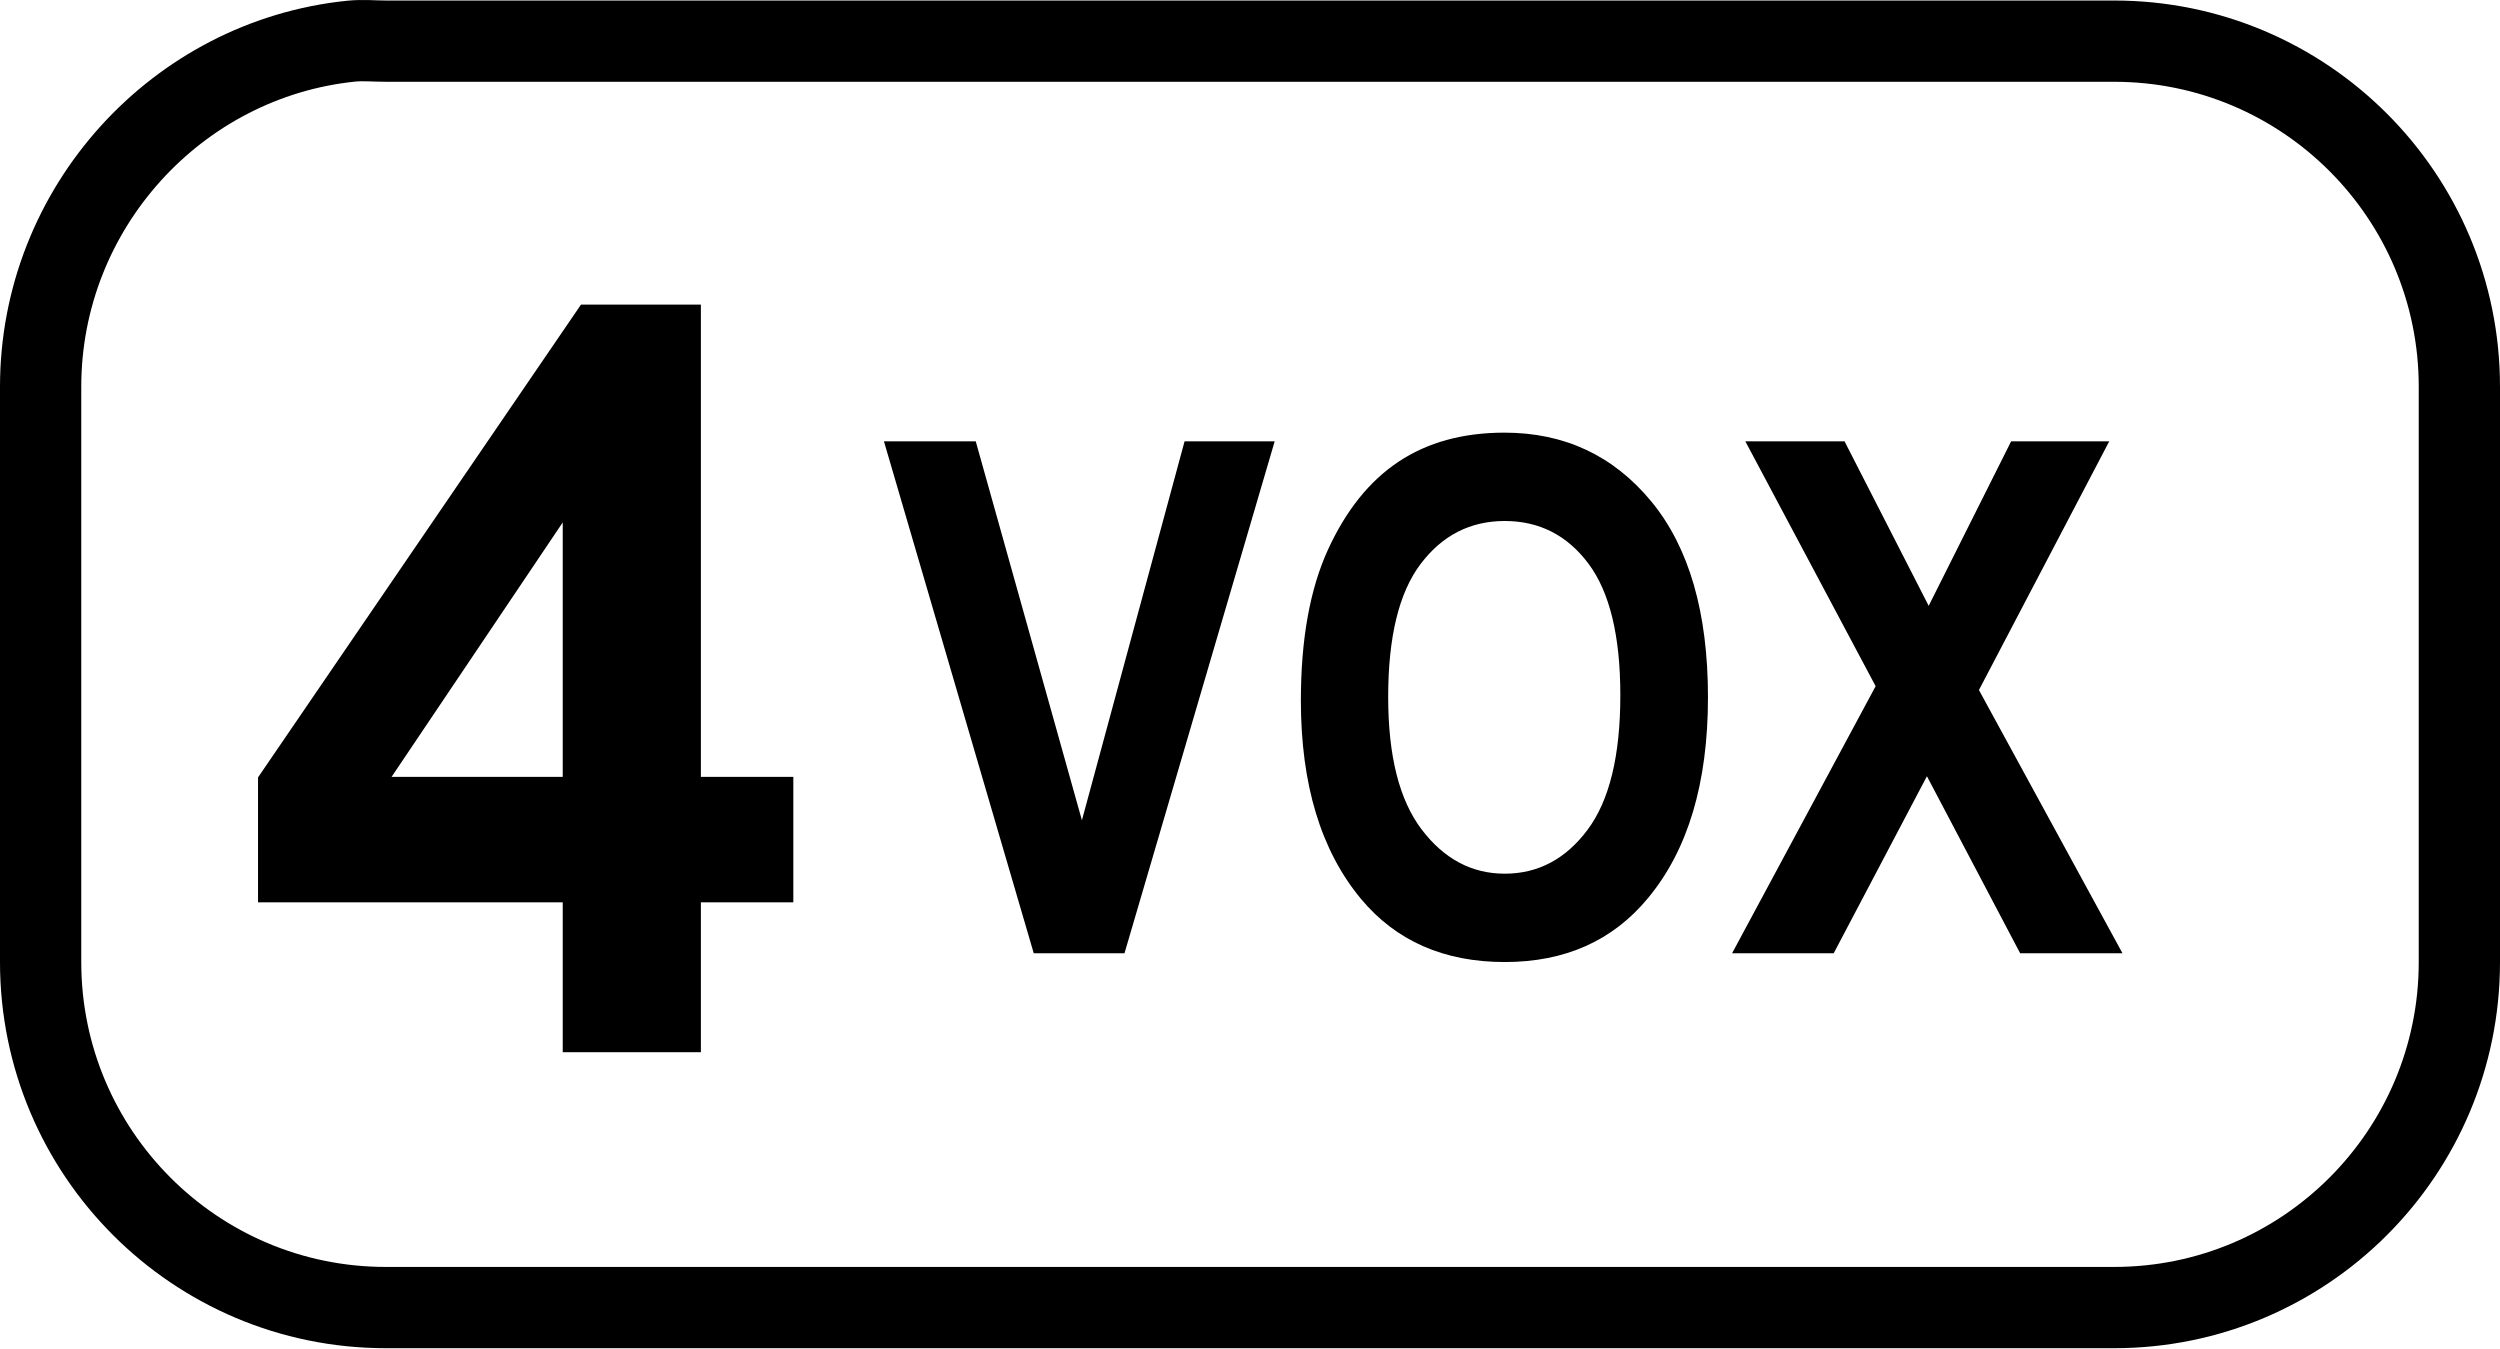
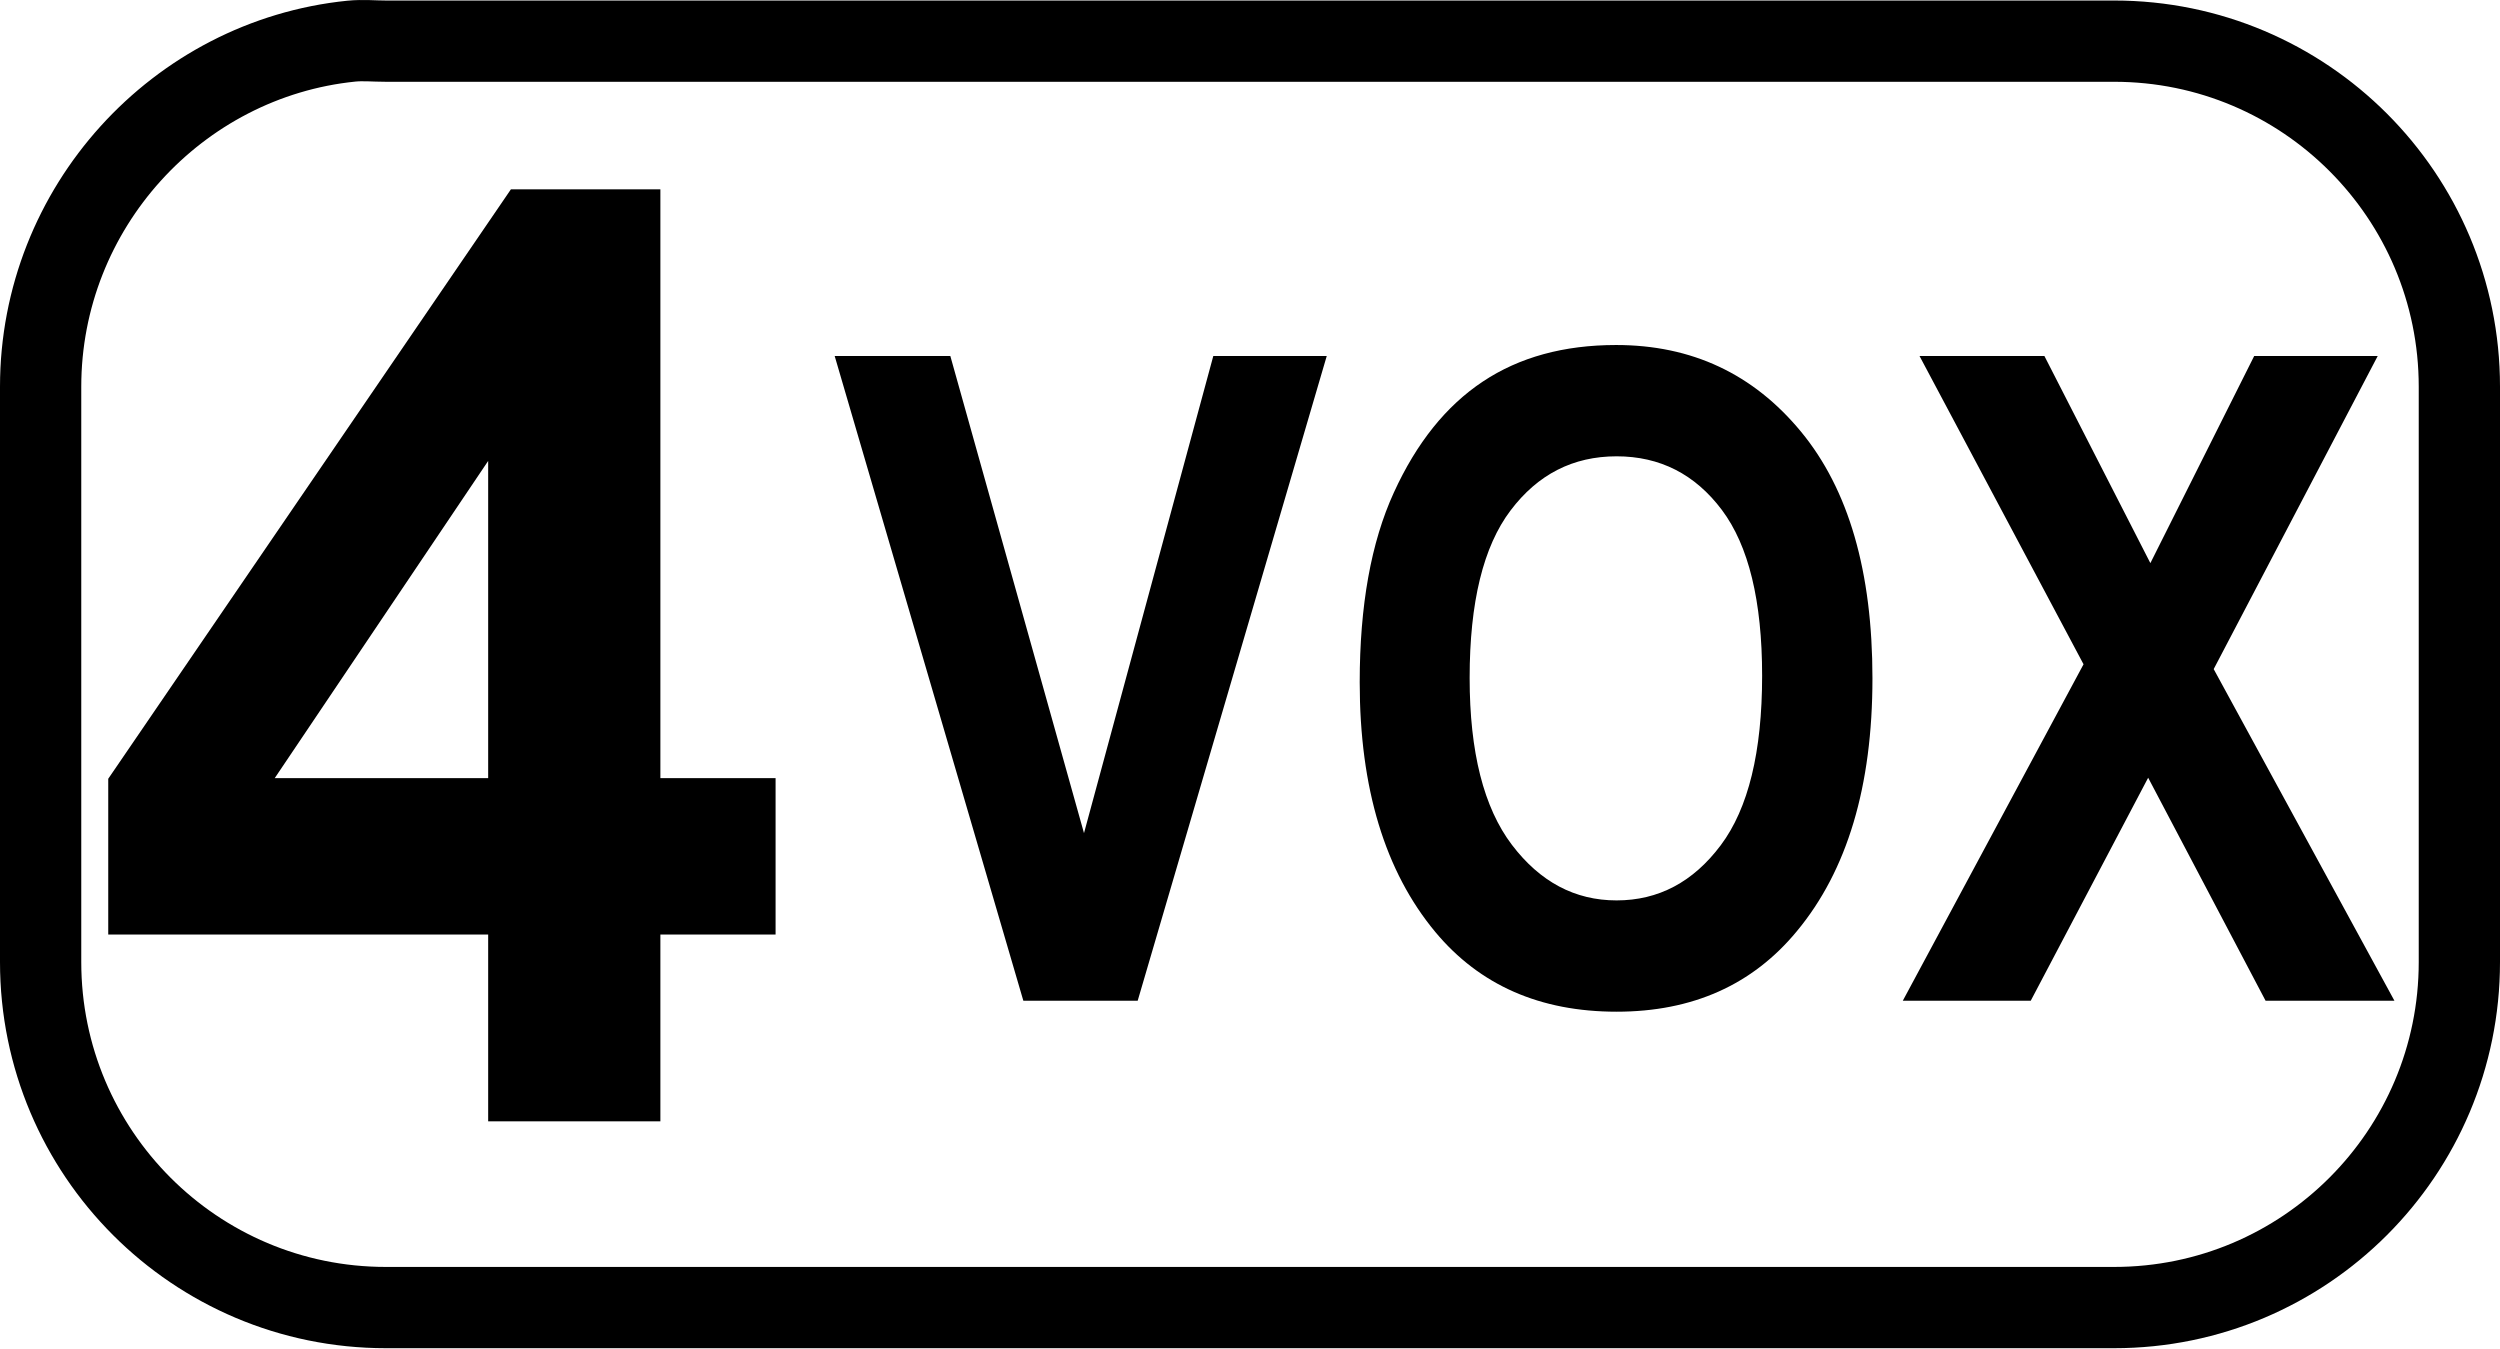
<svg xmlns="http://www.w3.org/2000/svg" version="1.0" width="38.455" height="20.738" id="svg2">
  <defs id="defs4" />
  <path d="M 5.404,0.633 C 2.726,0.906 0.625,3.197 0.625,5.949 L 0.625,14.798 C 0.625,17.733 3.003,20.113 5.935,20.113 L 32.519,20.113 C 35.452,20.113 37.83,17.733 37.83,14.798 L 37.83,5.949 C 37.83,3.013 35.452,0.633 32.519,0.633 L 5.935,0.633 C 5.752,0.633 5.583,0.615 5.404,0.633 z " style="fill:none;fill-opacity:1;fill-rule:nonzero;stroke:#000000;stroke-width:1.25;stroke-miterlimit:4;stroke-dasharray:none;stroke-dashoffset:0;stroke-opacity:1" id="path3422" />
-   <path style="font-size:16px;font-style:normal;font-weight:bold;text-align:center;text-anchor:middle;fill:#000000;fill-opacity:1;stroke:none;stroke-width:1px;stroke-linecap:butt;stroke-linejoin:miter;stroke-opacity:1;font-family:Arial" d="M 8.656,16.185 L 8.656,13.88 L 3.969,13.88 L 3.969,11.958 L 8.937,4.685 L 10.781,4.685 L 10.781,11.95 L 12.203,11.95 L 12.203,13.88 L 10.781,13.88 L 10.781,16.185 L 8.656,16.185 z M 8.656,11.95 L 8.656,8.036 L 6.023,11.95 L 8.656,11.95 z " id="text3450" />
-   <path style="font-size:11px;font-style:normal;font-weight:bold;text-align:center;text-anchor:middle;fill:#000000;fill-opacity:1;stroke:none;stroke-width:1px;stroke-linecap:butt;stroke-linejoin:miter;stroke-opacity:1;font-family:Arial Narrow" d="M 15.901,14.663 L 13.597,6.789 L 15.009,6.789 L 16.642,12.617 L 18.221,6.789 L 19.607,6.789 L 17.297,14.663 L 15.901,14.663 z M 20.01,10.775 C 20.01,9.837 20.149,9.064 20.426,8.457 C 20.704,7.85 21.066,7.398 21.514,7.101 C 21.961,6.804 22.504,6.655 23.141,6.655 C 24.065,6.655 24.818,7.008 25.4,7.713 C 25.982,8.419 26.272,9.423 26.272,10.726 C 26.272,12.044 25.965,13.074 25.349,13.815 C 24.808,14.47 24.074,14.798 23.146,14.798 C 22.212,14.798 21.474,14.474 20.934,13.826 C 20.318,13.084 20.01,12.067 20.01,10.775 L 20.01,10.775 z M 21.353,10.721 C 21.353,11.627 21.524,12.306 21.868,12.759 C 22.212,13.212 22.638,13.439 23.146,13.439 C 23.659,13.439 24.083,13.214 24.419,12.765 C 24.756,12.315 24.924,11.625 24.924,10.694 C 24.924,9.781 24.76,9.106 24.433,8.669 C 24.105,8.232 23.676,8.014 23.146,8.014 C 22.617,8.014 22.185,8.234 21.852,8.675 C 21.519,9.115 21.353,9.797 21.353,10.721 L 21.353,10.721 z M 26.643,14.663 L 28.851,10.555 L 26.847,6.789 L 28.373,6.789 L 29.667,9.319 L 30.935,6.789 L 32.444,6.789 L 30.44,10.614 L 32.648,14.663 L 31.074,14.663 L 29.64,11.94 L 28.206,14.663 L 26.643,14.663 z " id="text3530" />
+   <path style="font-size:16px;font-style:normal;font-weight:bold;text-align:center;text-anchor:middle;fill:#000000;fill-opacity:1;stroke:none;stroke-width:1px;stroke-linecap:butt;stroke-linejoin:miter;stroke-opacity:1;font-family:Arial" d="M 7.509,17.248 L 7.509,14.375 L 1.665,14.375 L 1.665,11.979 L 7.859,2.912 L 10.158,2.912 L 10.158,11.969 L 11.93,11.969 L 11.93,14.375 L 10.158,14.375 L 10.158,17.248 L 7.509,17.248 z M 7.509,11.969 L 7.509,7.09 L 4.226,11.969 L 7.509,11.969 z " id="text3450" />
+   <path style="font-size:11px;font-style:normal;font-weight:bold;text-align:center;text-anchor:middle;fill:#000000;fill-opacity:1;stroke:none;stroke-width:1px;stroke-linecap:butt;stroke-linejoin:miter;stroke-opacity:1;font-family:Arial Narrow" d="M 15.741,15.393 L 12.839,5.476 L 14.618,5.476 L 16.674,12.815 L 18.663,5.476 L 20.408,5.476 L 17.5,15.393 L 15.741,15.393 z M 20.915,10.495 C 20.915,9.314 21.09,8.341 21.44,7.577 C 21.789,6.812 22.246,6.243 22.809,5.869 C 23.373,5.494 24.056,5.307 24.859,5.307 C 26.022,5.307 26.97,5.751 27.703,6.64 C 28.436,7.528 28.802,8.793 28.802,10.434 C 28.802,12.094 28.415,13.39 27.639,14.324 C 26.958,15.149 26.034,15.562 24.866,15.562 C 23.689,15.562 22.76,15.154 22.079,14.337 C 21.303,13.404 20.915,12.123 20.915,10.495 L 20.915,10.495 z M 22.606,10.428 C 22.606,11.569 22.823,12.424 23.256,12.995 C 23.689,13.565 24.225,13.85 24.866,13.85 C 25.511,13.85 26.045,13.567 26.469,13.001 C 26.893,12.435 27.105,11.566 27.105,10.394 C 27.105,9.244 26.898,8.394 26.486,7.844 C 26.073,7.294 25.533,7.019 24.866,7.019 C 24.198,7.019 23.655,7.296 23.236,7.851 C 22.816,8.405 22.606,9.264 22.606,10.428 L 22.606,10.428 z M 29.269,15.393 L 32.049,10.218 L 29.526,5.476 L 31.447,5.476 L 33.077,8.662 L 34.674,5.476 L 36.574,5.476 L 34.051,10.292 L 36.831,15.393 L 34.849,15.393 L 33.043,11.963 L 31.237,15.393 L 29.269,15.393 z " id="text3530" />
</svg>
